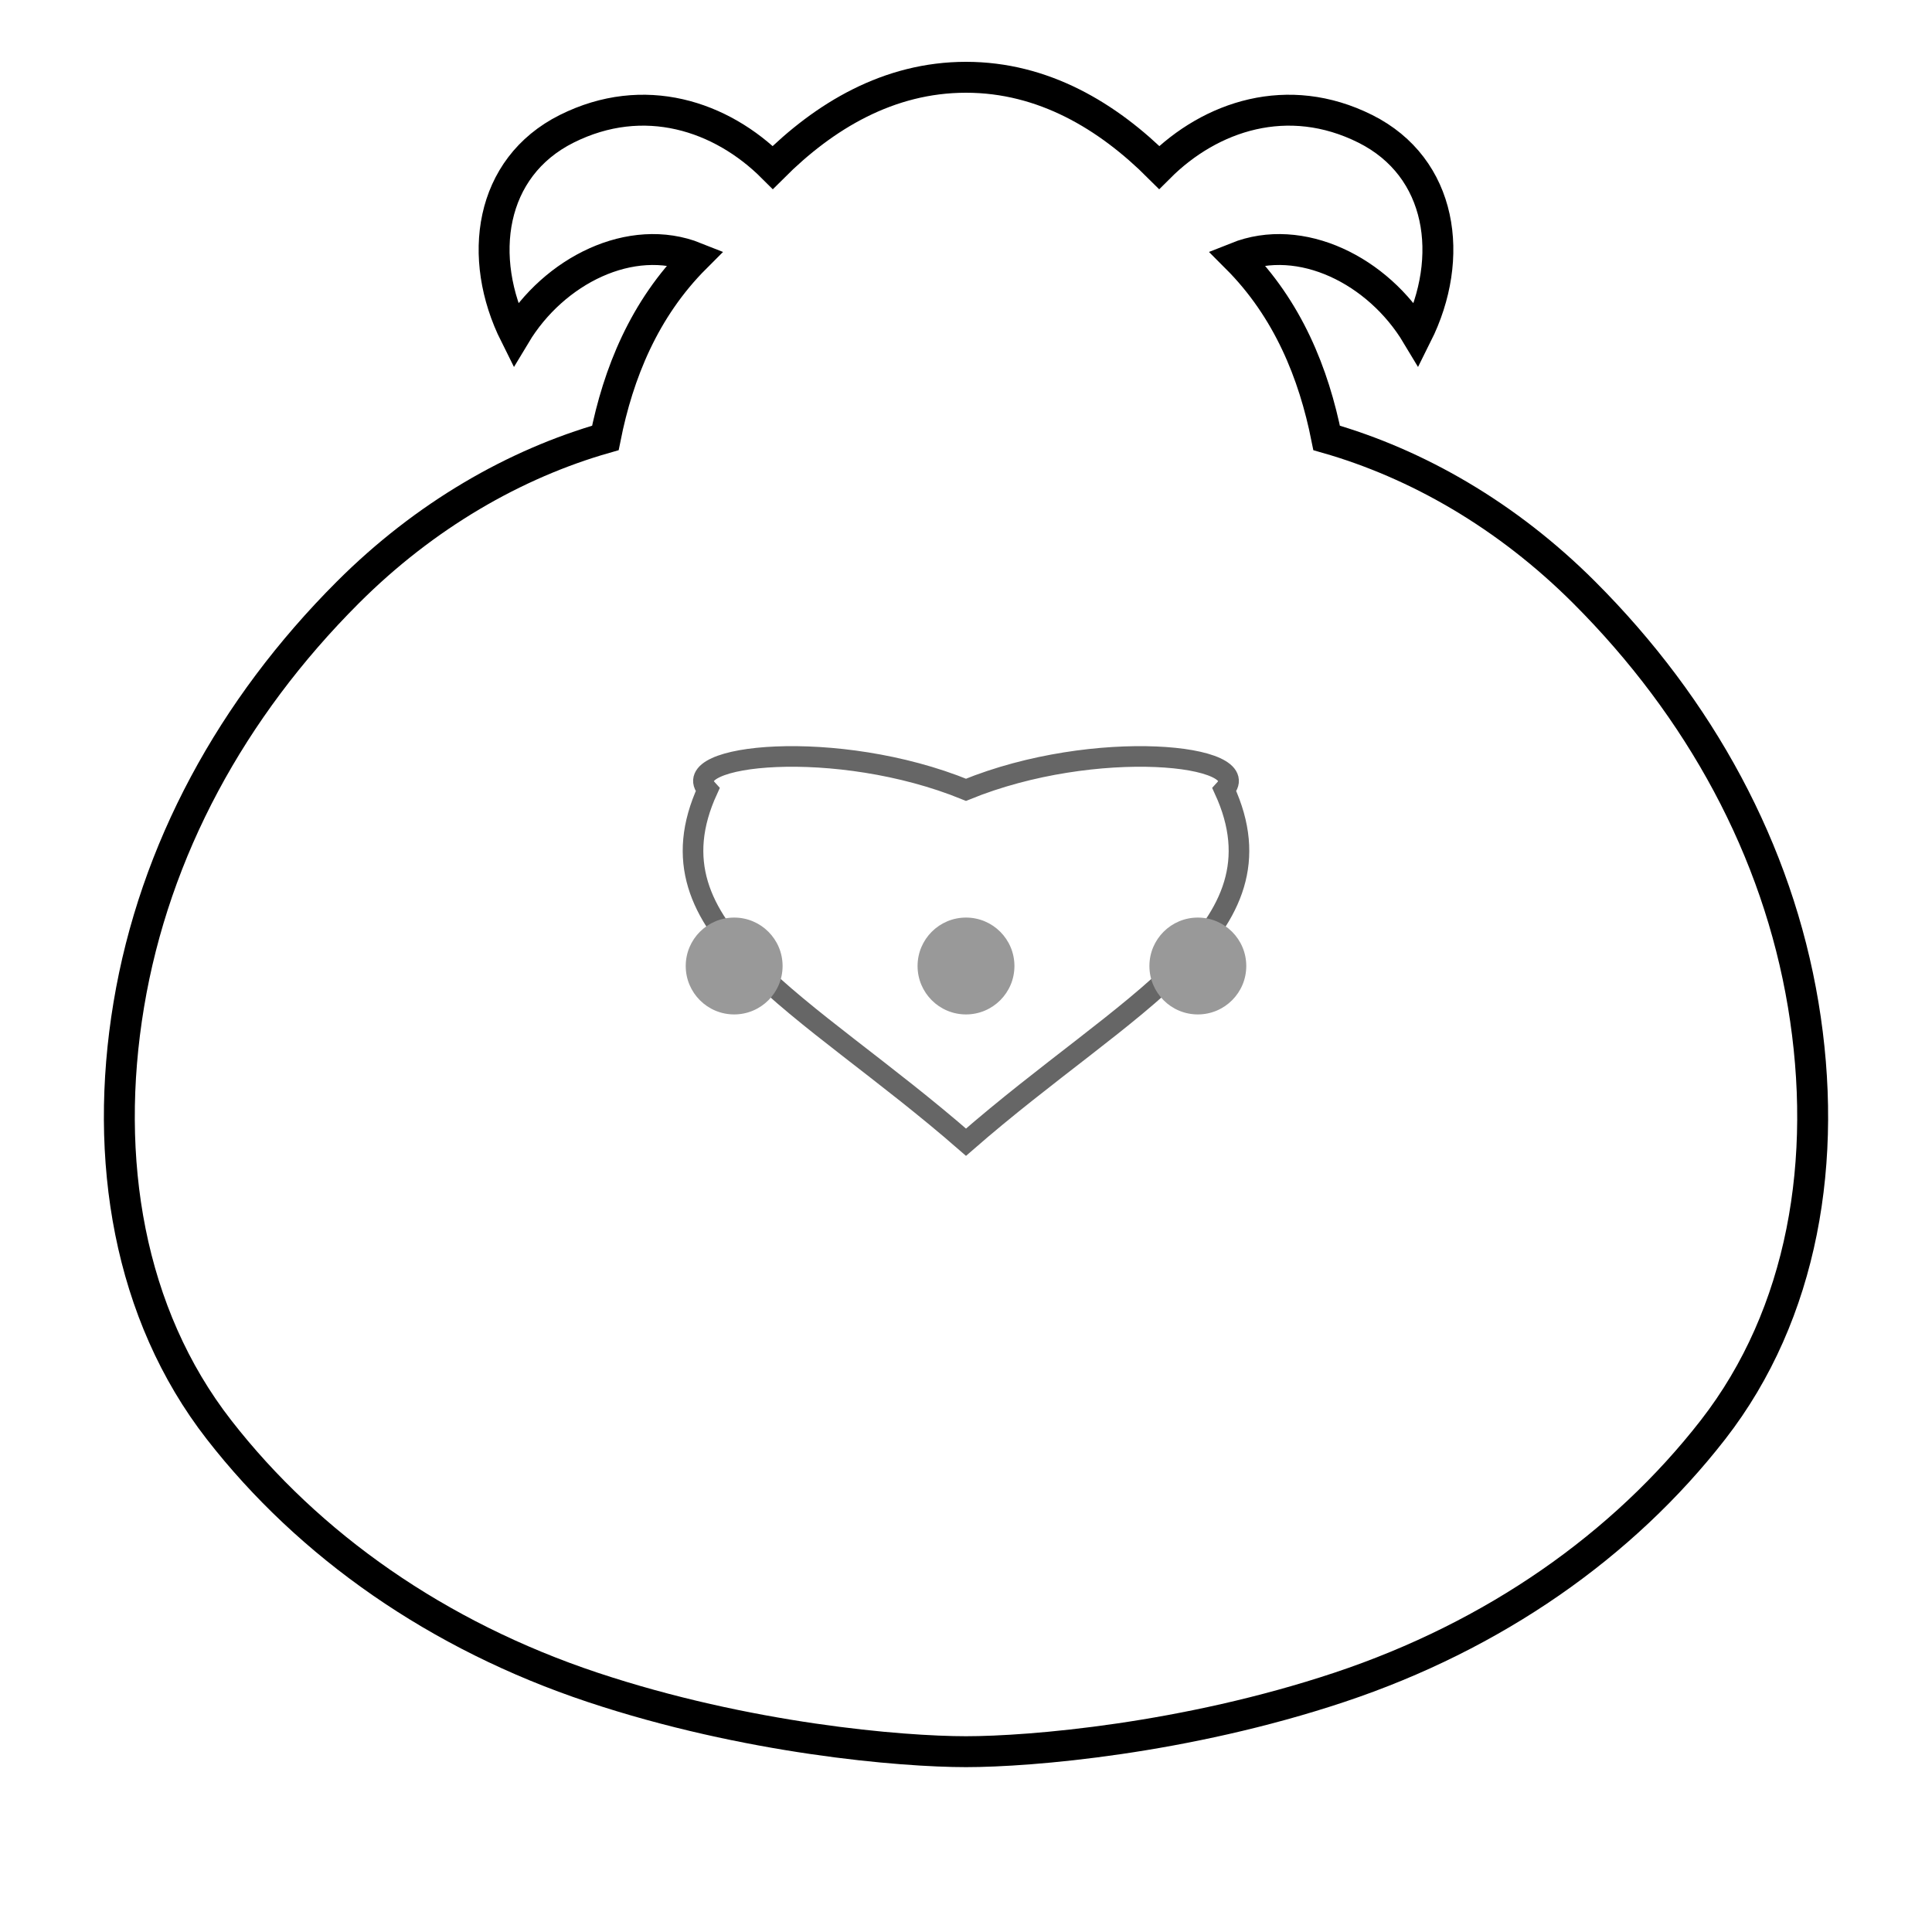
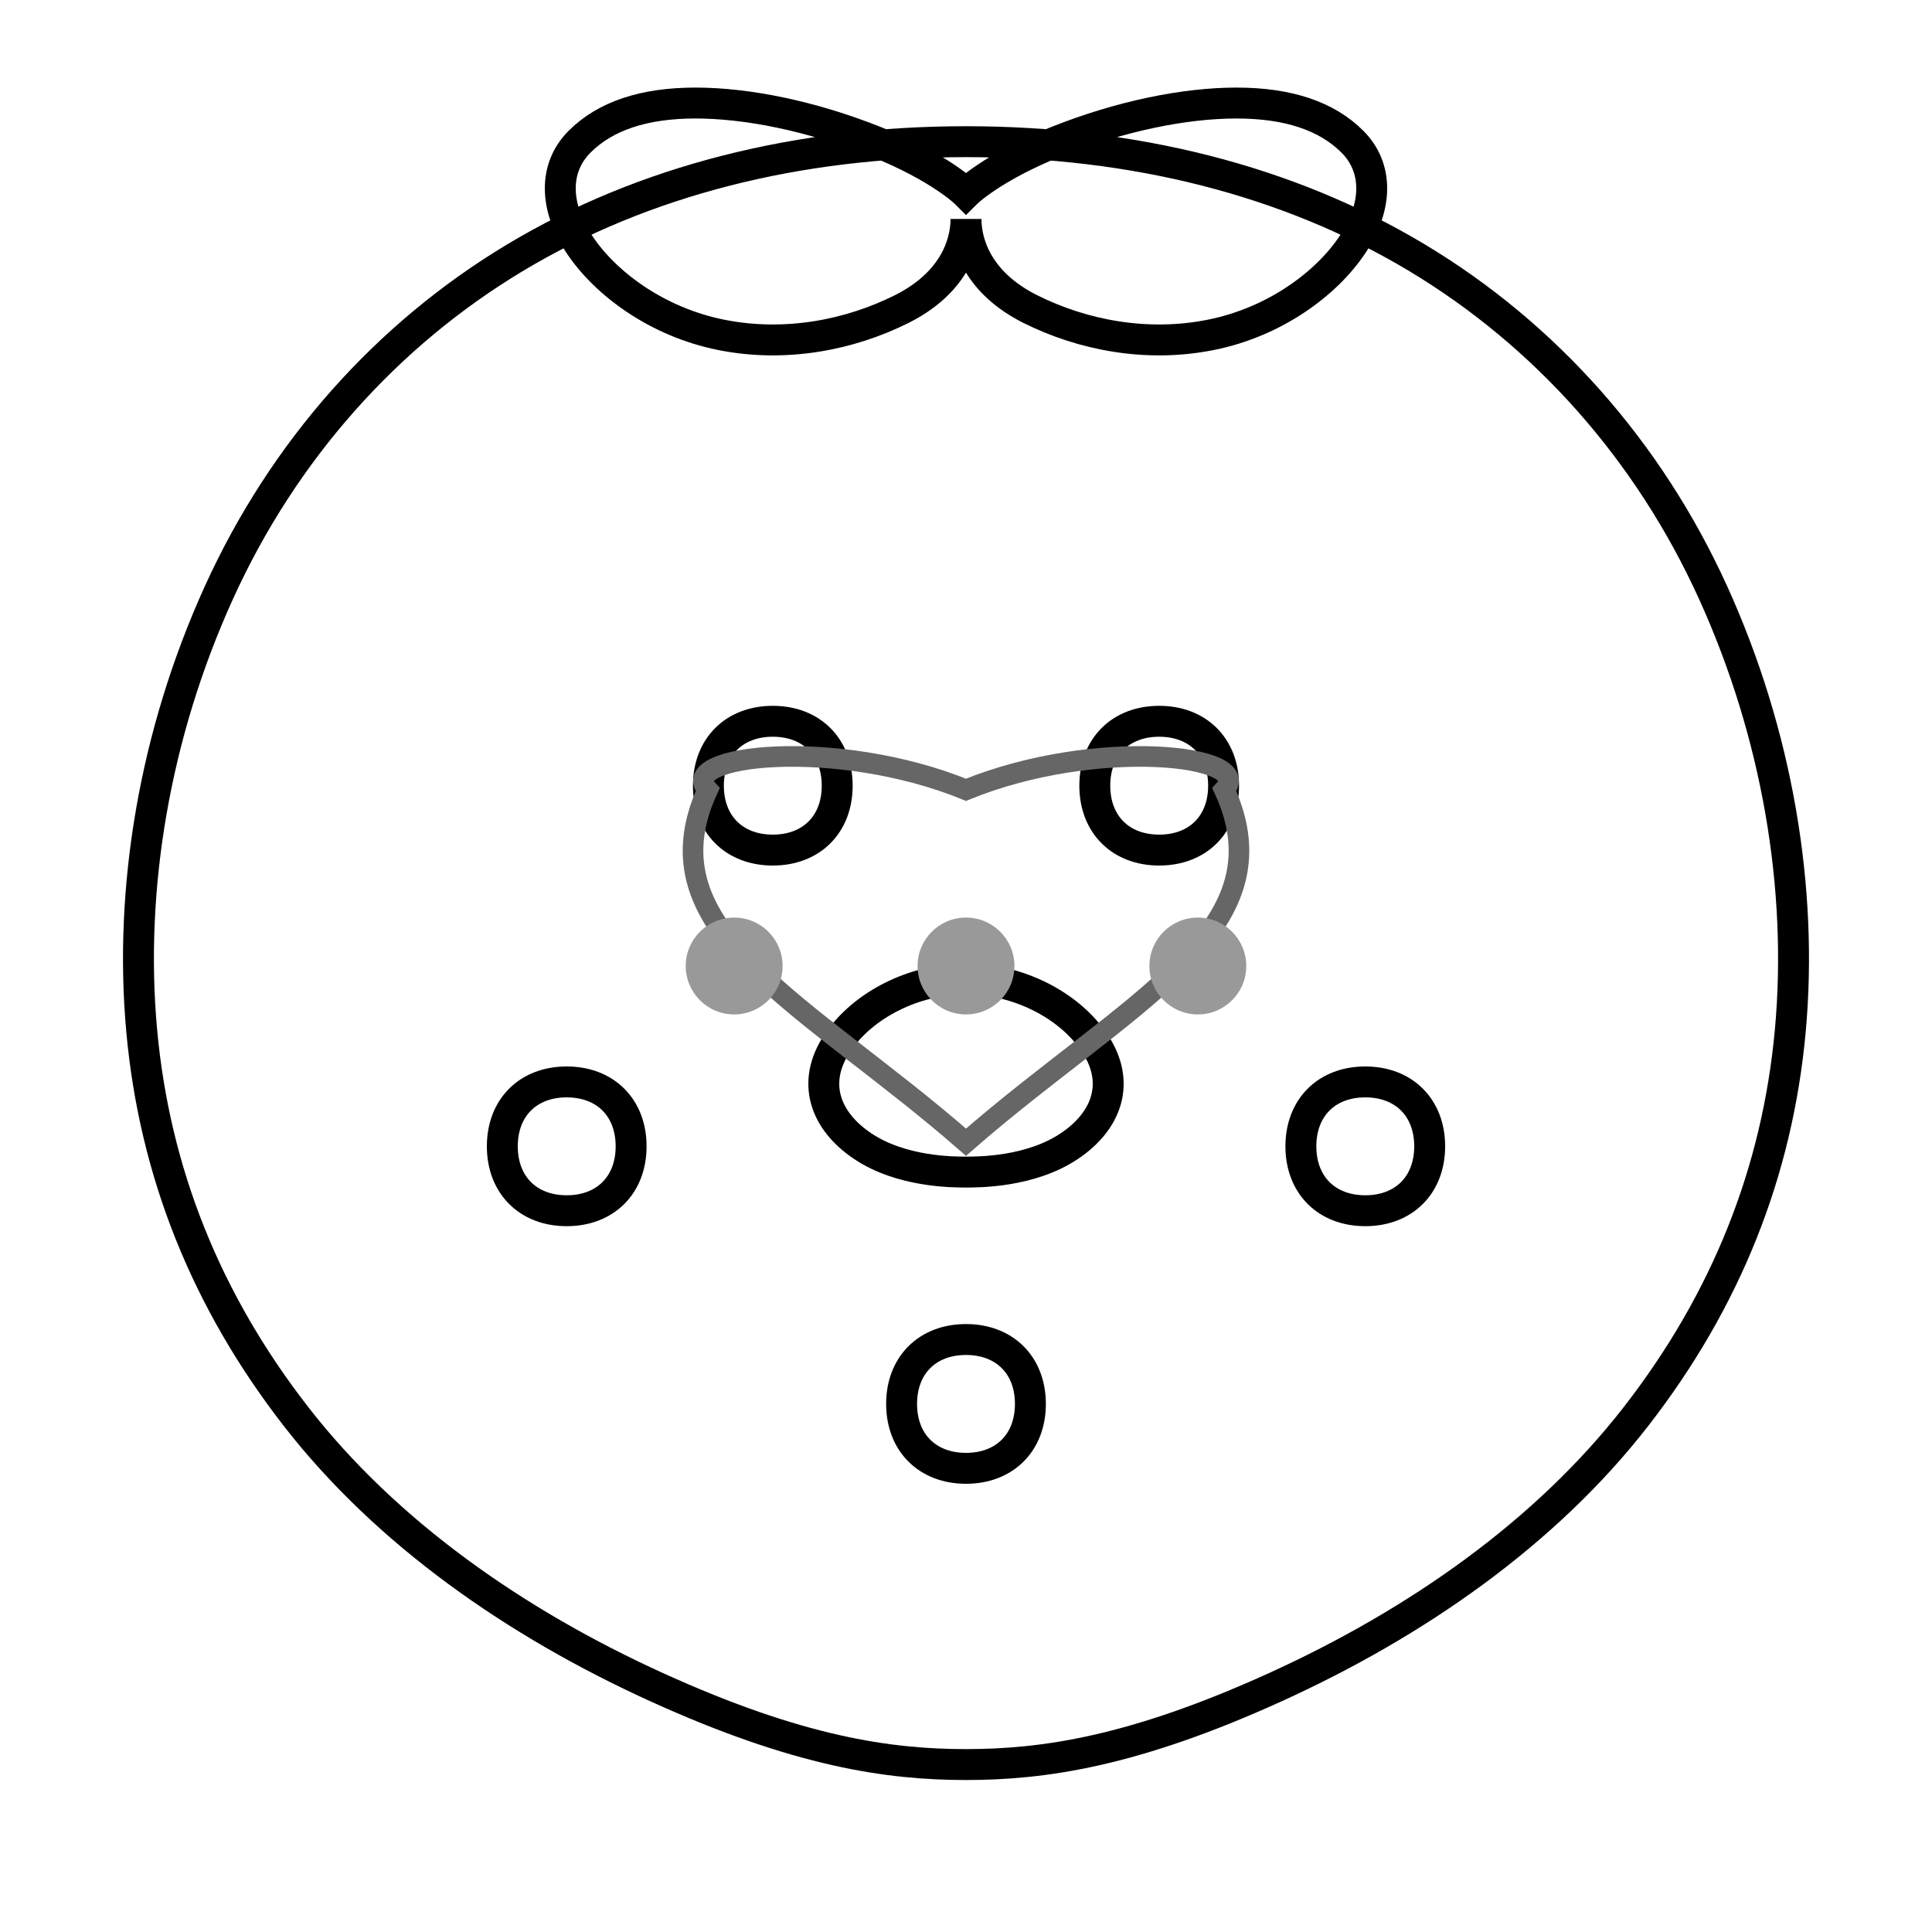
<svg xmlns="http://www.w3.org/2000/svg" width="75.0mm" height="75.0mm" viewBox="0 0 75.0 75.0">
  <rect width="75.0mm" height="75.0mm" fill="white" />
  <g id="outer">
-     <path id="outer_contour" d="M 37.5,3 C 40.5,3 43,4.5 45,6.5 C 47,4.5 50,3.5 53,5 C 56,6.5 56.5,10 55,13 C 53.5,10.5 50.5,9 48,10 C 50,12 51,14.5 51.5,17 C 55,18 58.5,20 61.5,23 C 66,27.5 69,33 70,39 C 71,45 70,51 66.5,55.5 C 63,60 58,63.5 52,65.5 C 46,67.5 40,68 37.5,68 C 35,68 29,67.5 23,65.5 C 17,63.5 12,60 8.5,55.5 C 5,51 4,45 5,39 C 6,33 9,27.5 13.5,23 C 16.5,20 20,18 23.5,17 C 24,14.5 25,12 27,10 C 24.5,9 21.5,10.5 20,13 C 18.5,10 19,6.5 22,5 C 25,3.5 28,4.5 30,6.5 C 32,4.5 34.5,3 37.5,3 Z" fill="none" stroke="#000000" stroke-width="1.2" />
+     <path id="outer_contour" d="M 37.5,5.5 C 44.0,5.5 50.0,7.0 55.0,10.0 C 60.0,13.0 64.0,17.5 66.5,23.0 C 69.0,28.5 70.0,34.5 69.5,40.0 C 69.0,45.5 67.0,50.5 63.5,55.0 C 60.0,59.5 55.0,63.0 49.5,65.5 C 44.0,68.0 40.5,68.5 37.5,68.5 C 34.5,68.5 31.0,68.0 25.5,65.5 C 20.0,63.0 15.0,59.5 11.5,55.0 C 8.0,50.5 6.0,45.5 5.5,40.0 C 5.0,34.5 6.0,28.5 8.5,23.0 C 11.0,17.5 15.0,13.0 20.0,10.0 C 25.0,7.0 31.0,5.5 37.5,5.5 Z M 27.0,4.0 C 25.0,4.0 23.5,4.5 22.5,5.5 C 21.5,6.5 21.5,8.0 22.5,9.5 C 23.5,11.0 25.5,12.5 28.0,13.0 C 30.5,13.5 33.0,13.0 35.0,12.0 C 37.0,11.0 37.5,9.5 37.5,8.5 C 37.5,9.5 38.0,11.0 40.0,12.0 C 42.0,13.0 44.5,13.5 47.0,13.0 C 49.5,12.5 51.5,11.0 52.5,9.5 C 53.5,8.0 53.5,6.5 52.5,5.5 C 51.5,4.5 50.0,4.0 48.0,4.0 C 46.0,4.0 43.5,4.5 41.0,5.5 C 38.5,6.5 37.5,7.5 37.5,7.5 C 37.5,7.5 36.5,6.5 34.0,5.5 C 31.5,4.5 29.0,4.0 27.0,4.0 Z M 30.0,28.0 C 31.5,28.0 32.5,29.0 32.5,30.5 C 32.5,32.0 31.5,33.0 30.0,33.0 C 28.5,33.0 27.5,32.0 27.5,30.5 C 27.5,29.0 28.5,28.0 30.0,28.0 Z M 45.0,28.0 C 46.5,28.0 47.5,29.0 47.5,30.5 C 47.5,32.0 46.5,33.0 45.0,33.0 C 43.5,33.0 42.5,32.0 42.5,30.5 C 42.5,29.0 43.5,28.0 45.0,28.0 Z M 37.5,38.0 C 39.5,38.0 41.5,39.0 42.5,40.5 C 43.5,42.0 43.0,43.5 41.5,44.5 C 40.0,45.5 38.0,45.5 37.5,45.5 C 37.0,45.5 35.0,45.5 33.5,44.5 C 32.0,43.5 31.5,42.0 32.5,40.5 C 33.5,39.0 35.5,38.0 37.5,38.0 Z M 22.0,42.0 C 23.5,42.0 24.5,43.0 24.5,44.5 C 24.5,46.0 23.5,47.0 22.0,47.0 C 20.5,47.0 19.5,46.0 19.5,44.5 C 19.5,43.0 20.5,42.0 22.0,42.0 Z M 53.0,42.0 C 54.5,42.0 55.5,43.0 55.5,44.5 C 55.5,46.0 54.5,47.0 53.0,47.0 C 51.5,47.0 50.5,46.0 50.5,44.5 C 50.5,43.0 51.5,42.0 53.0,42.0 Z M 37.5,52.0 C 39.0,52.0 40.0,53.0 40.0,54.5 C 40.0,56.0 39.0,57.0 37.5,57.0 C 36.0,57.0 35.0,56.0 35.0,54.5 C 35.0,53.0 36.0,52.0 37.5,52.0 Z" fill="none" stroke="#000000" stroke-width="1.2" />
  </g>
  <g id="stamp">
    <path id="stamp_outline" d="M 37.50,44.34 C 43.77,38.87 50.04,36.13 47.53,30.66 C 48.79,29.29 42.52,28.61 37.50,30.66 C 32.48,28.61 26.21,29.29 27.47,30.66 C 24.96,36.13 31.23,38.87 37.50,44.34 Z" fill="none" stroke="#666666" stroke-width="0.8" />
    <circle cx="28.50" cy="37.50" r="1.88" fill="#999999" />
    <circle cx="37.50" cy="37.50" r="1.88" fill="#999999" />
    <circle cx="46.50" cy="37.50" r="1.88" fill="#999999" />
  </g>
</svg>
